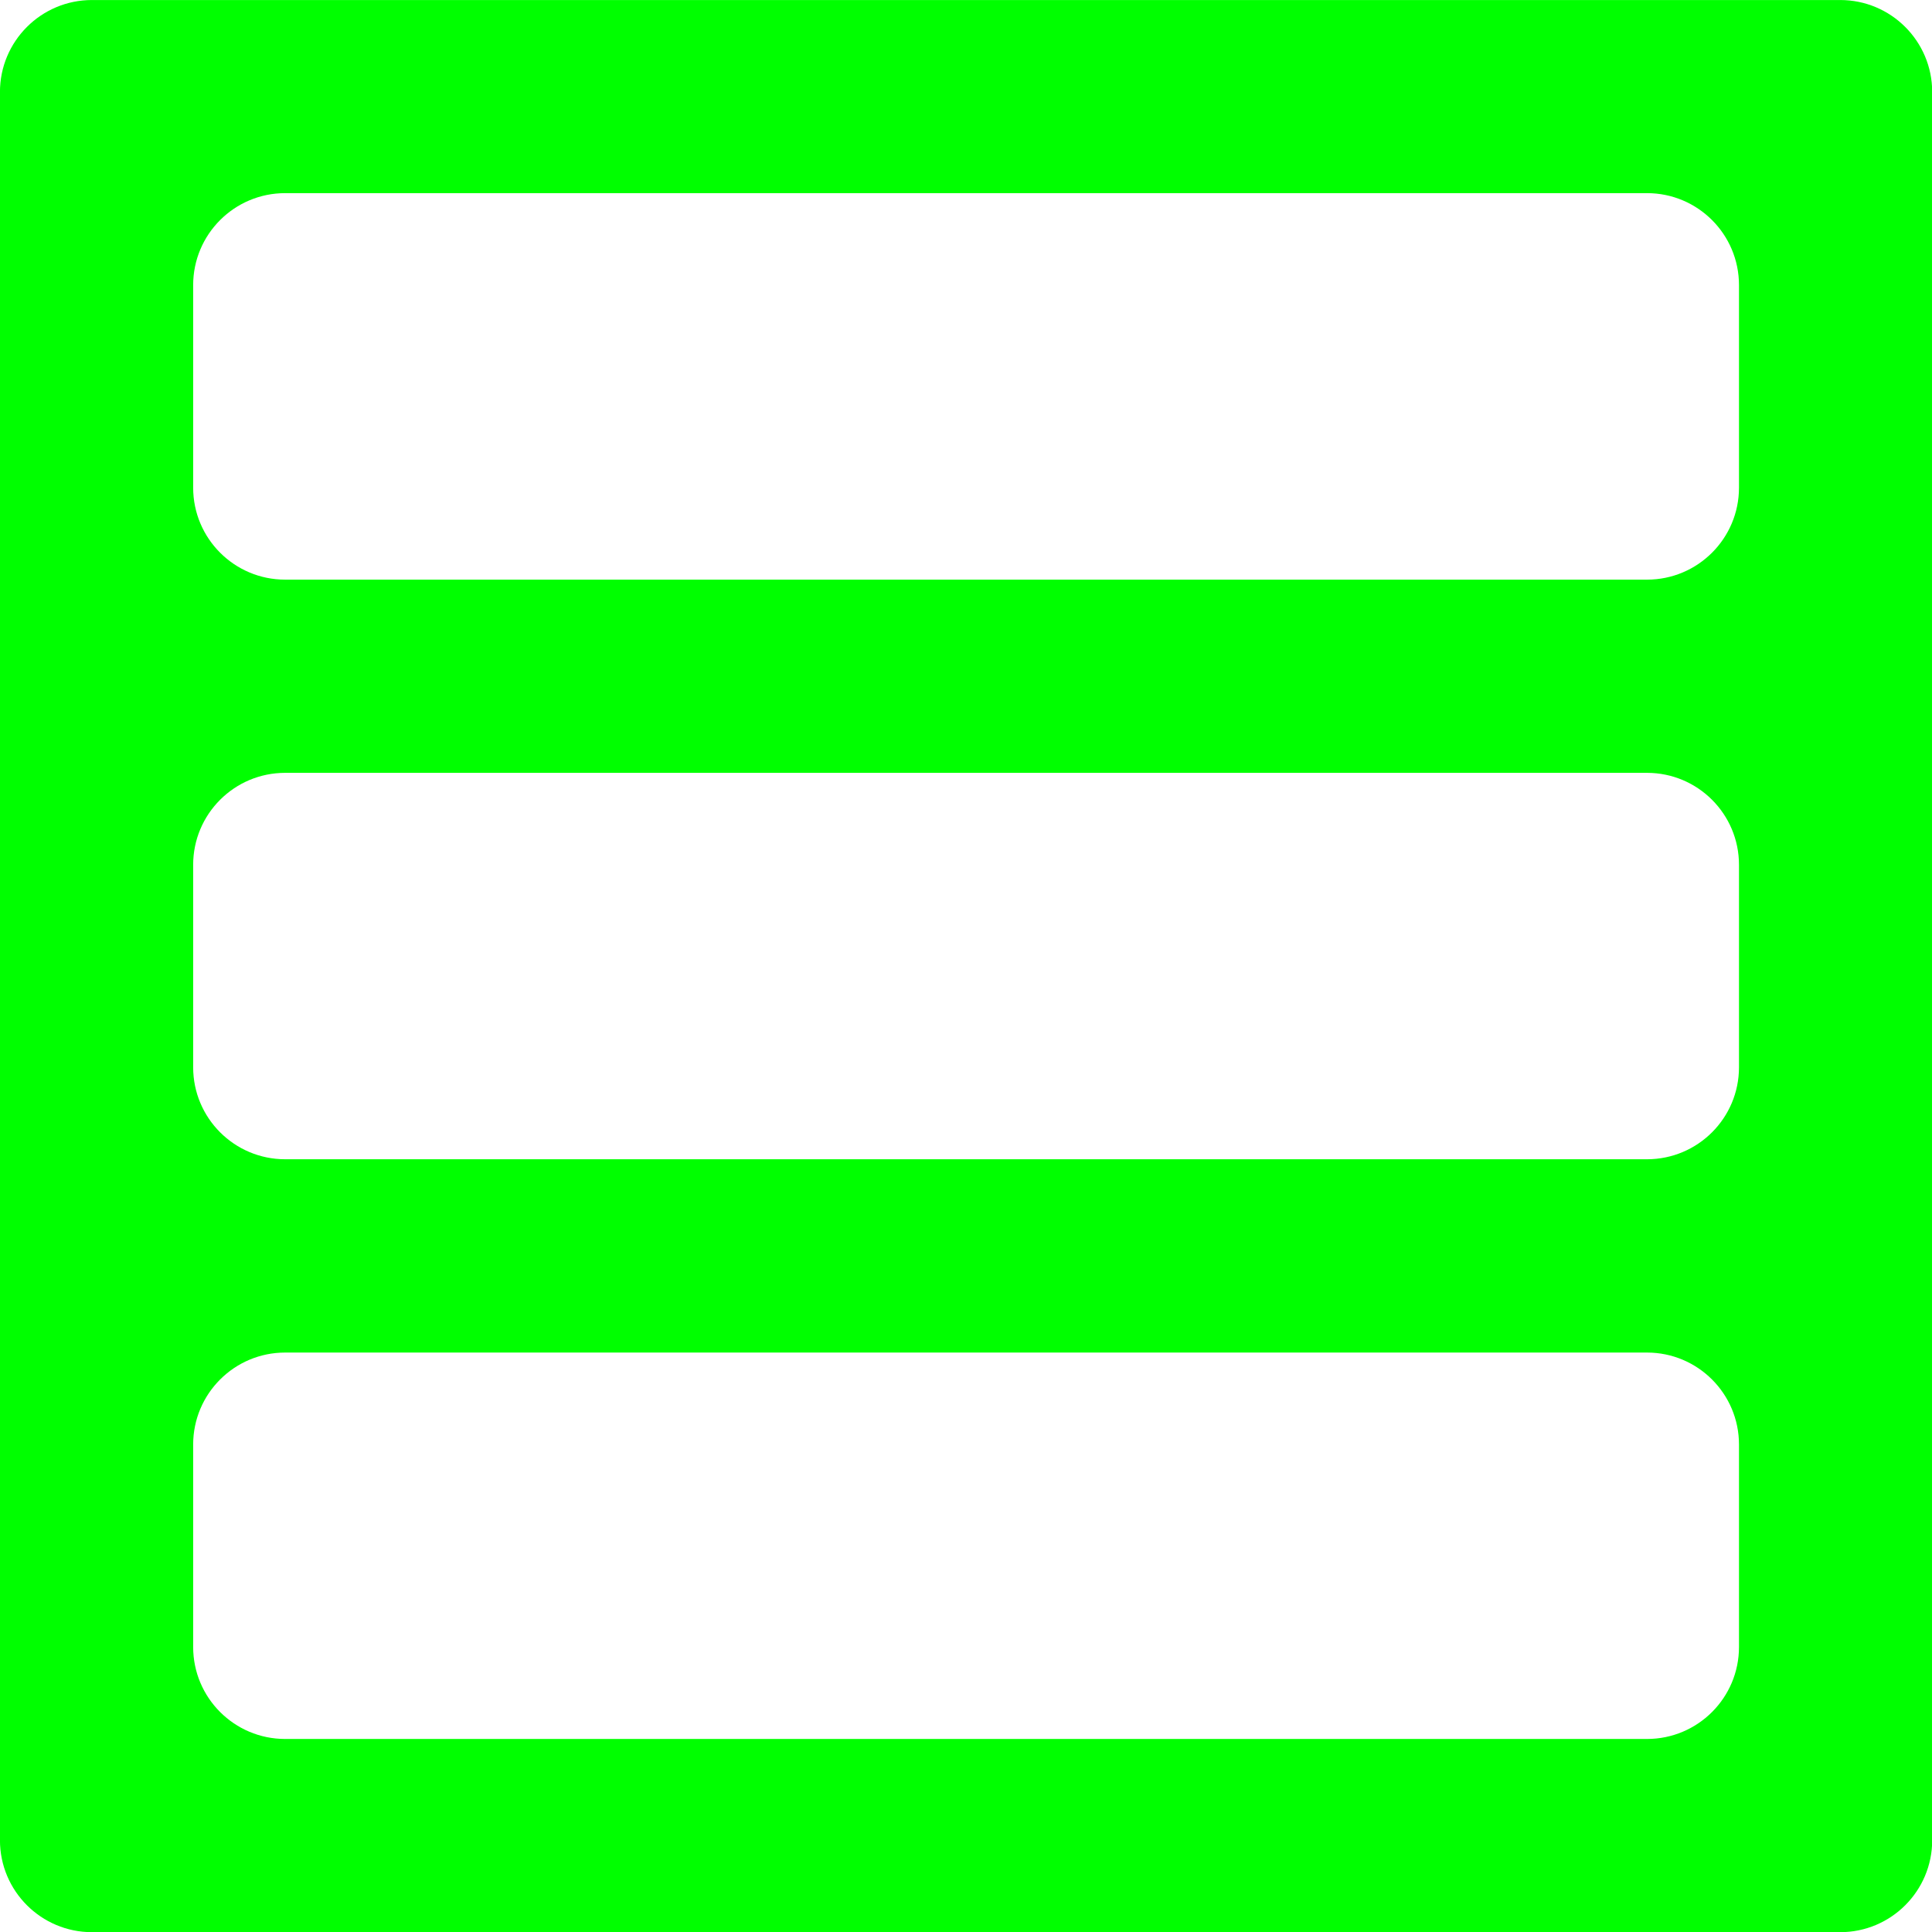
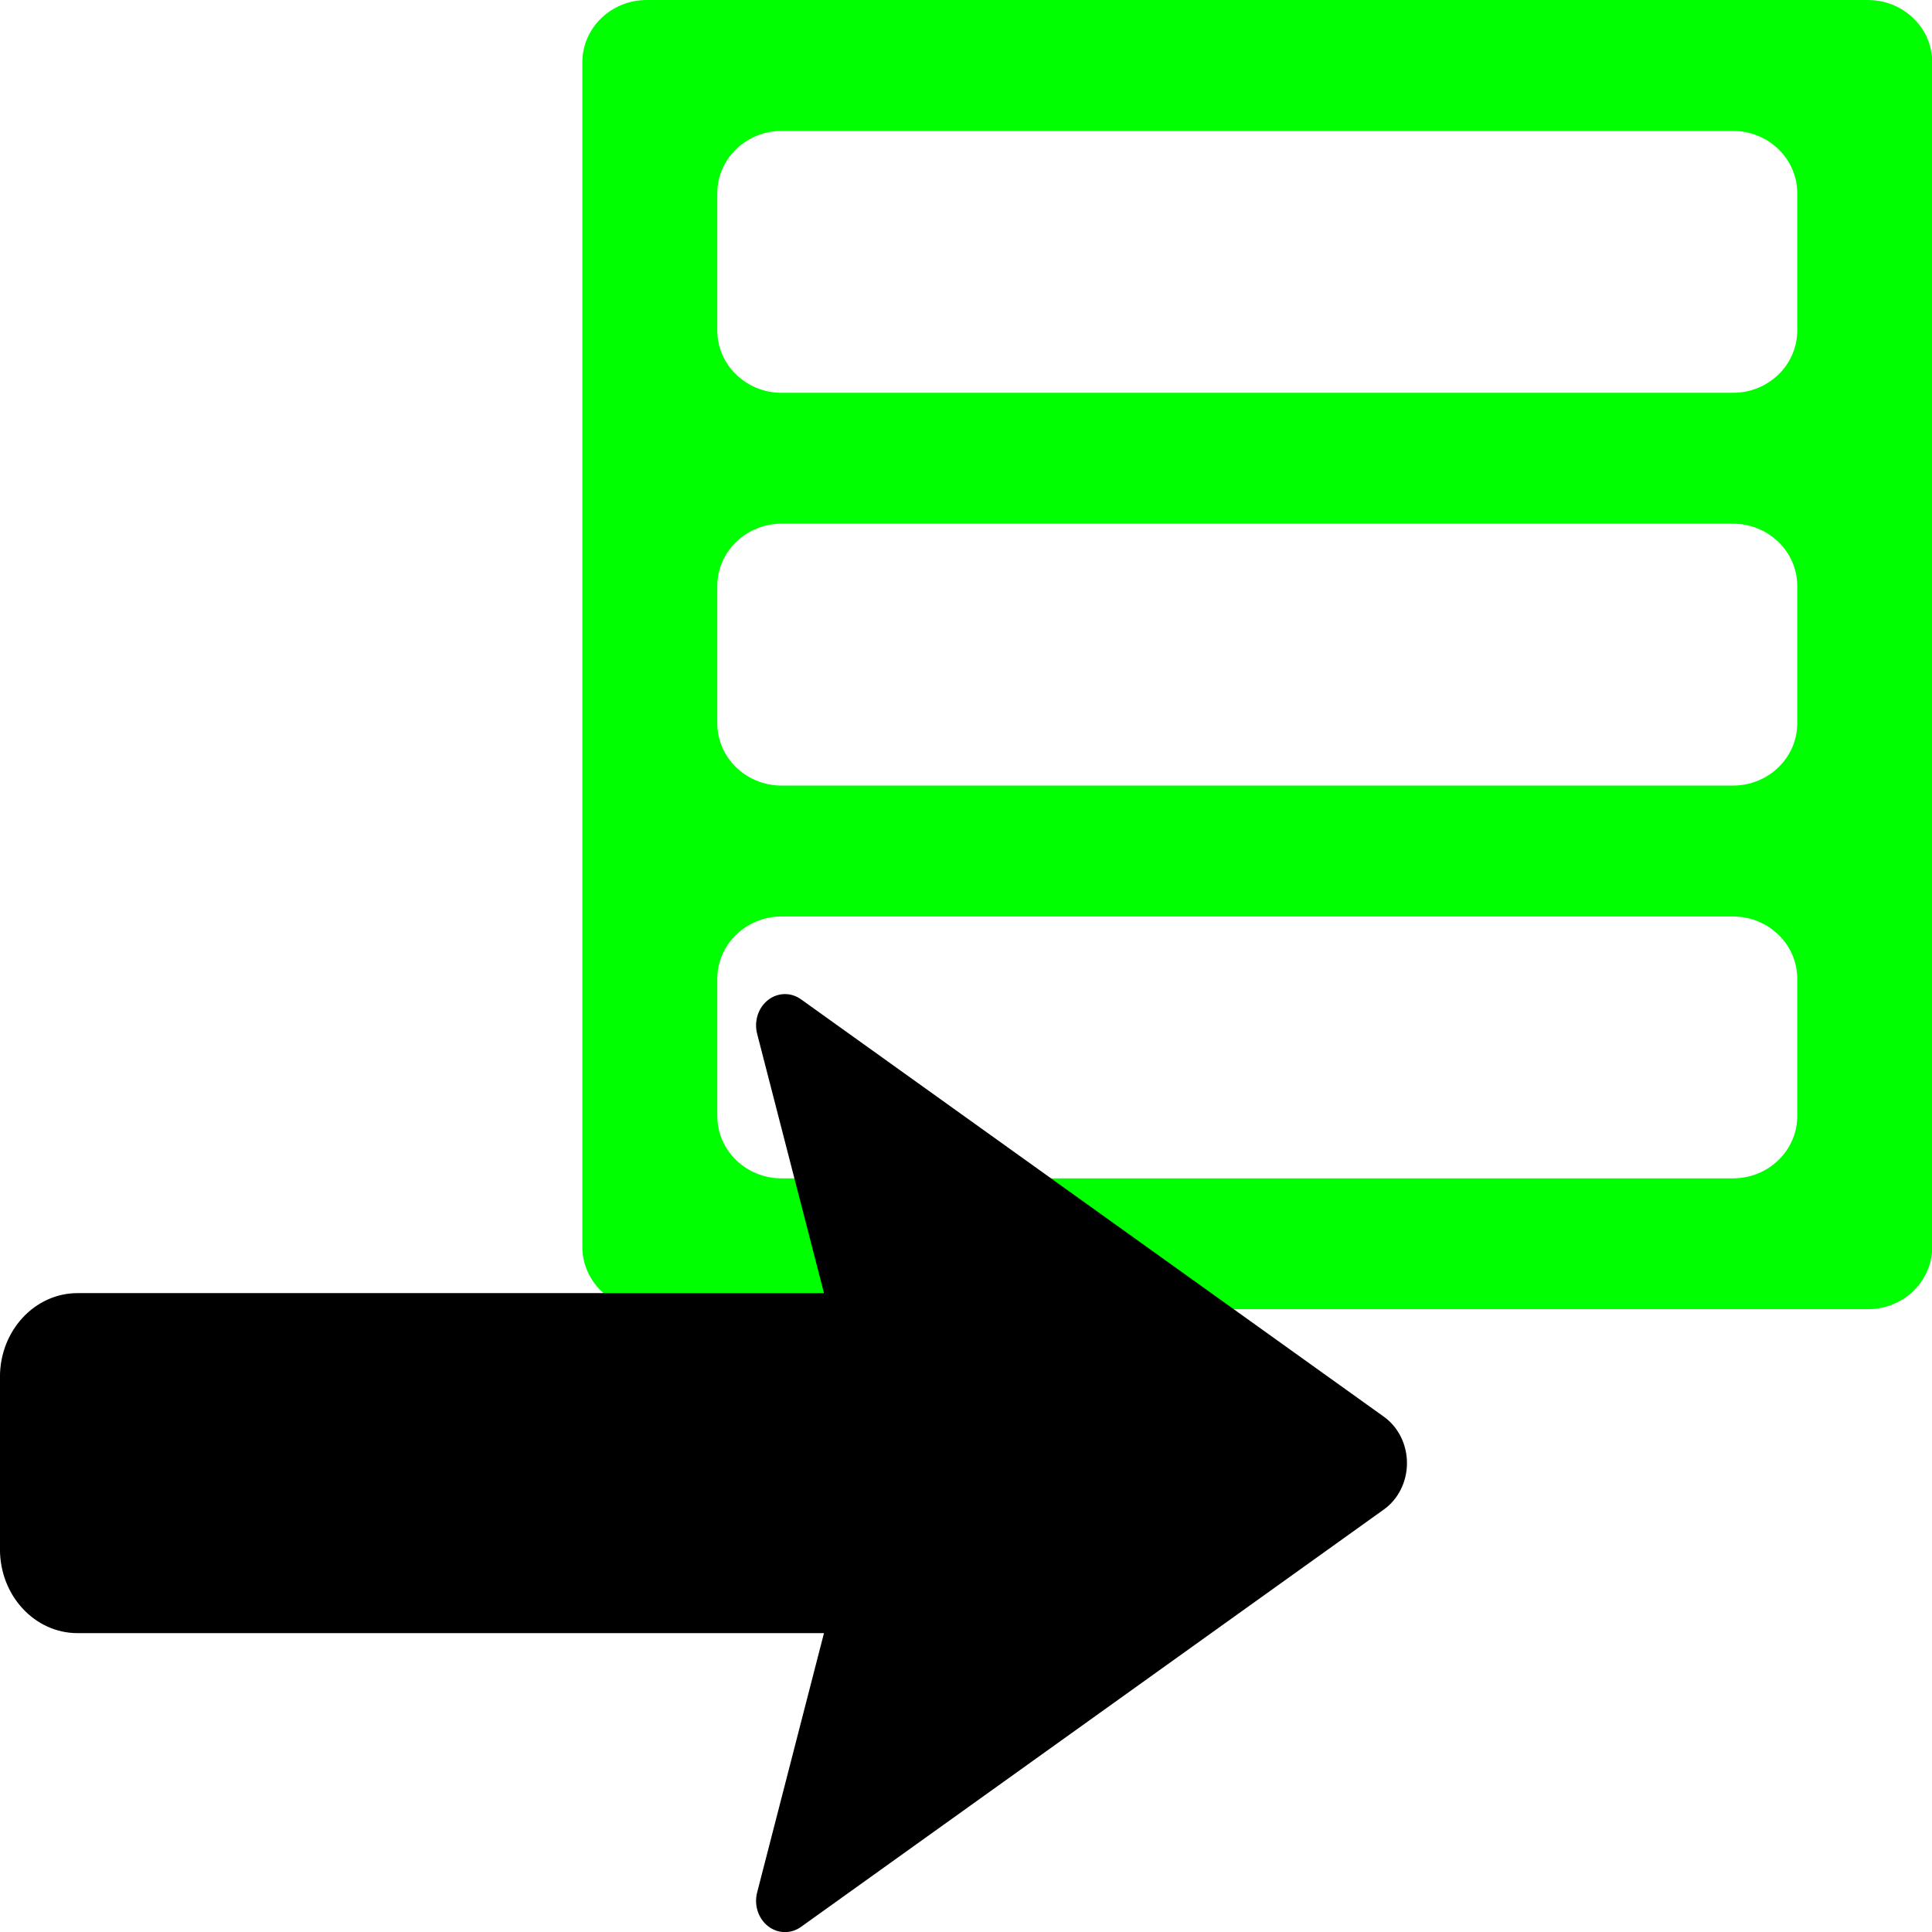
- <svg xmlns="http://www.w3.org/2000/svg" width="16" height="16" viewBox="0 0 4.233 4.233" version="1.1" id="svg1">
-   <defs id="defs1" />
-   <g id="layer1" transform="matrix(0.2078111,0,0,0.2078111,-2.266278,-0.4918304)">
-     <path id="rect2" style="display:inline;fill:#00ff00;stroke-width:0.304" d="M 10.905,3.336 V 21.768 a 0.97,0.97 45 0 0 0.97,0.97 h 18.432 a 0.97,0.97 135 0 0 0.97,-0.97 V 3.336 A 0.97,0.97 45 0 0 30.307,2.367 H 11.875 a 0.97,0.97 135 0 0 -0.97,0.97 z m 3.007,1.067 H 28.27 A 0.97,0.97 45 0 1 29.24,5.373 V 7.508 A 0.97,0.97 135 0 1 28.27,8.478 H 13.912 A 0.97,0.97 45 0 1 12.942,7.508 V 5.373 a 0.97,0.97 135 0 1 0.97,-0.97 z m 0,6.112 h 14.358 a 0.97,0.97 45 0 1 0.97,0.97 v 2.134 a 0.97,0.97 135 0 1 -0.97,0.97 H 13.912 a 0.97,0.97 45 0 1 -0.97,-0.97 v -2.134 a 0.97,0.97 135 0 1 0.97,-0.97 z m 0,6.112 h 14.358 a 0.97,0.97 45 0 1 0.97,0.97 v 2.134 a 0.97,0.97 135 0 1 -0.97,0.97 H 13.912 a 0.97,0.97 45 0 1 -0.97,-0.97 v -2.134 a 0.97,0.97 135 0 1 0.97,-0.97 z" />
-     <path id="rect1" style="display:none;stroke-width:0.393" d="m 14.839,18.454 1.123,4.035 H 3.421 a 1.304,1.304 135 0 0 -1.304,1.304 v 2.683 A 1.304,1.304 45 0 0 3.421,27.781 H 15.962 l -1.123,4.035 a 0.486,0.486 36.002 0 0 0.737,0.536 l 9.795,-6.496 a 0.865,0.865 90 0 0 0,-1.442 l -9.795,-6.496 a 0.486,0.486 143.998 0 0 -0.737,0.536 z" transform="matrix(0.8981384,0,0,1,0.215607,0)" />
+ <svg xmlns="http://www.w3.org/2000/svg" width="16" height="16" version="1.1" viewBox="0 0 4.233 4.233">
+   <g transform="matrix(.14518 0 0 .1408 -.30729 -.33323)">
+     <path d="m10.905 3.337v18.432a0.97 0.97 45 0 0 0.97 0.97h18.432a0.97 0.97 135 0 0 0.97-0.97v-18.432a0.97 0.97 45 0 0-0.97-0.97h-18.432a0.97 0.97 135 0 0-0.97 0.97zm3.007 1.067h14.358a0.97 0.97 45 0 1 0.97 0.97v2.135a0.97 0.97 135 0 1-0.97 0.97h-14.358a0.97 0.97 45 0 1-0.97-0.97v-2.135a0.97 0.97 135 0 1 0.97-0.97zm0 6.112h14.358a0.97 0.97 45 0 1 0.97 0.97v2.135a0.97 0.97 135 0 1-0.97 0.97h-14.358a0.97 0.97 45 0 1-0.97-0.97v-2.135a0.97 0.97 135 0 1 0.97-0.97zm0 6.112h14.358a0.97 0.97 45 0 1 0.97 0.97v2.135a0.97 0.97 135 0 1-0.97 0.97h-14.358a0.97 0.97 45 0 1-0.97-0.97v-2.135a0.97 0.97 135 0 1 0.97-0.97z" fill="#0f0" stroke-width=".304" />
+     <path transform="matrix(.89814 0 0 1 .21561 0)" d="m14.839 18.454 1.123 4.035h-12.542a1.304 1.304 135 0 0-1.304 1.304v2.683a1.304 1.304 45 0 0 1.304 1.304h12.542l-1.123 4.035a0.486 0.486 36.002 0 0 0.737 0.536l9.795-6.496a0.865 0.865 90 0 0 0-1.442l-9.795-6.496a0.486 0.486 144 0 0-0.737 0.536z" stroke-width=".393" />
  </g>
</svg>
